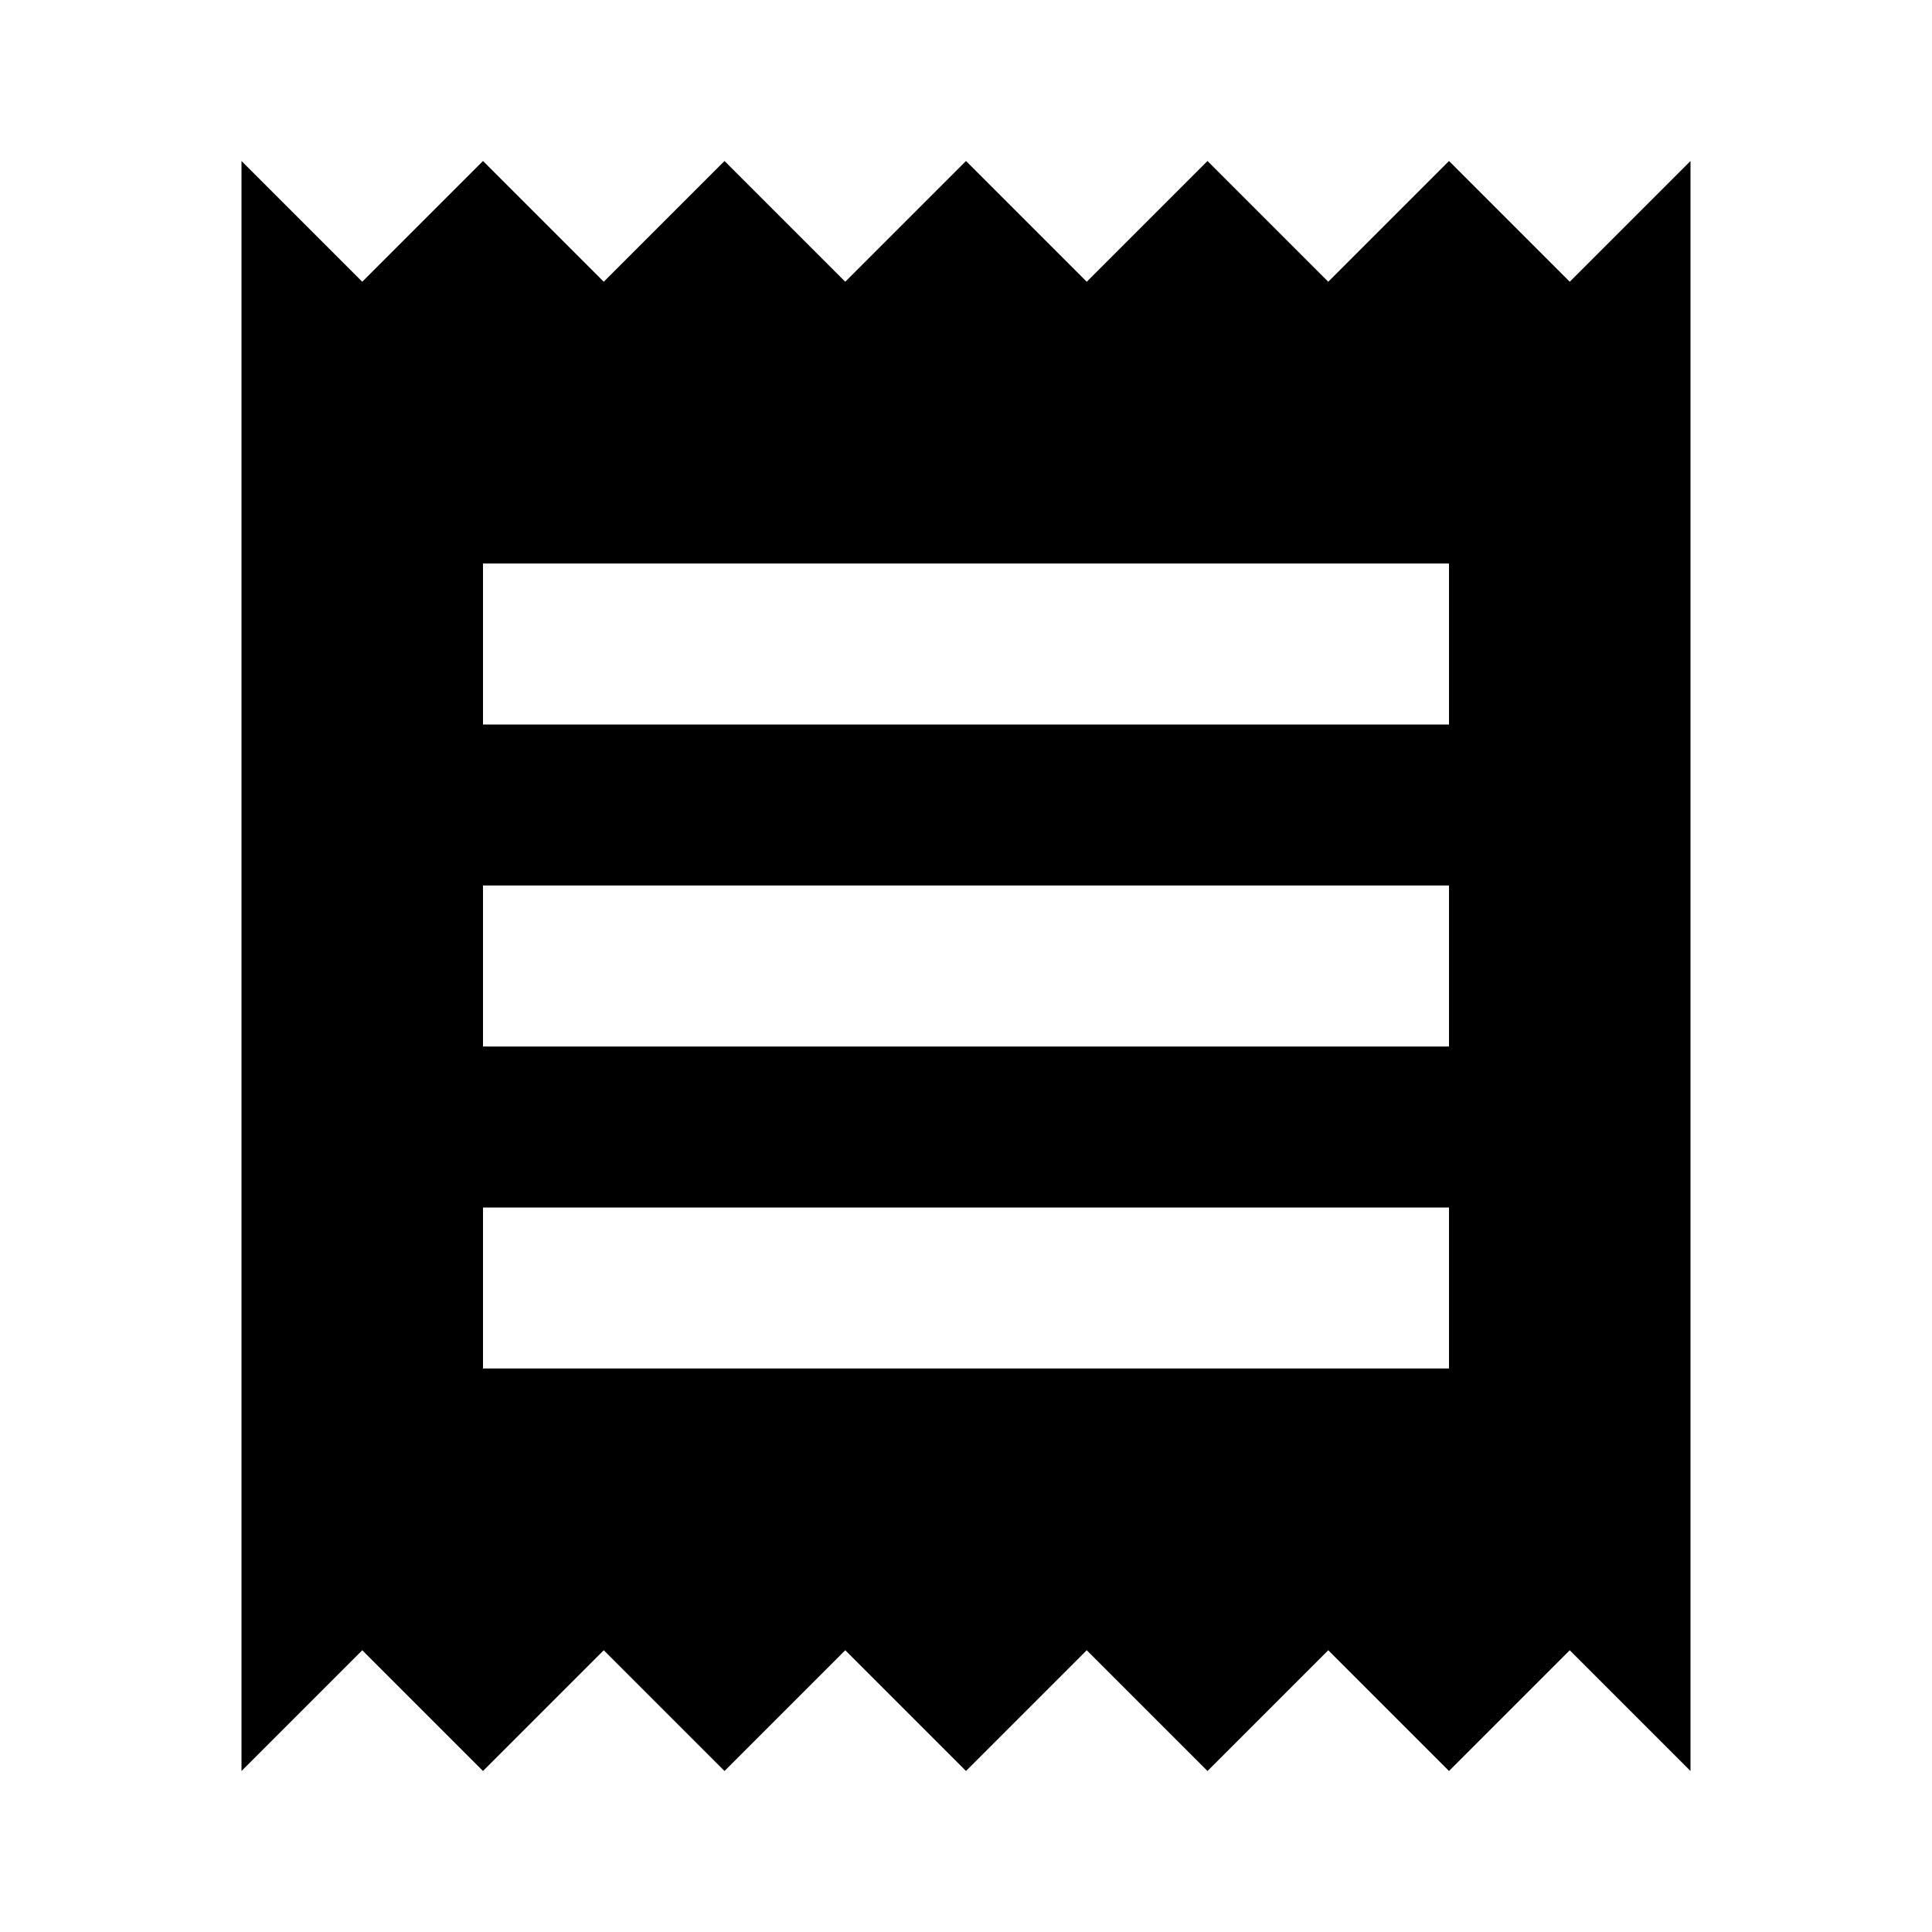
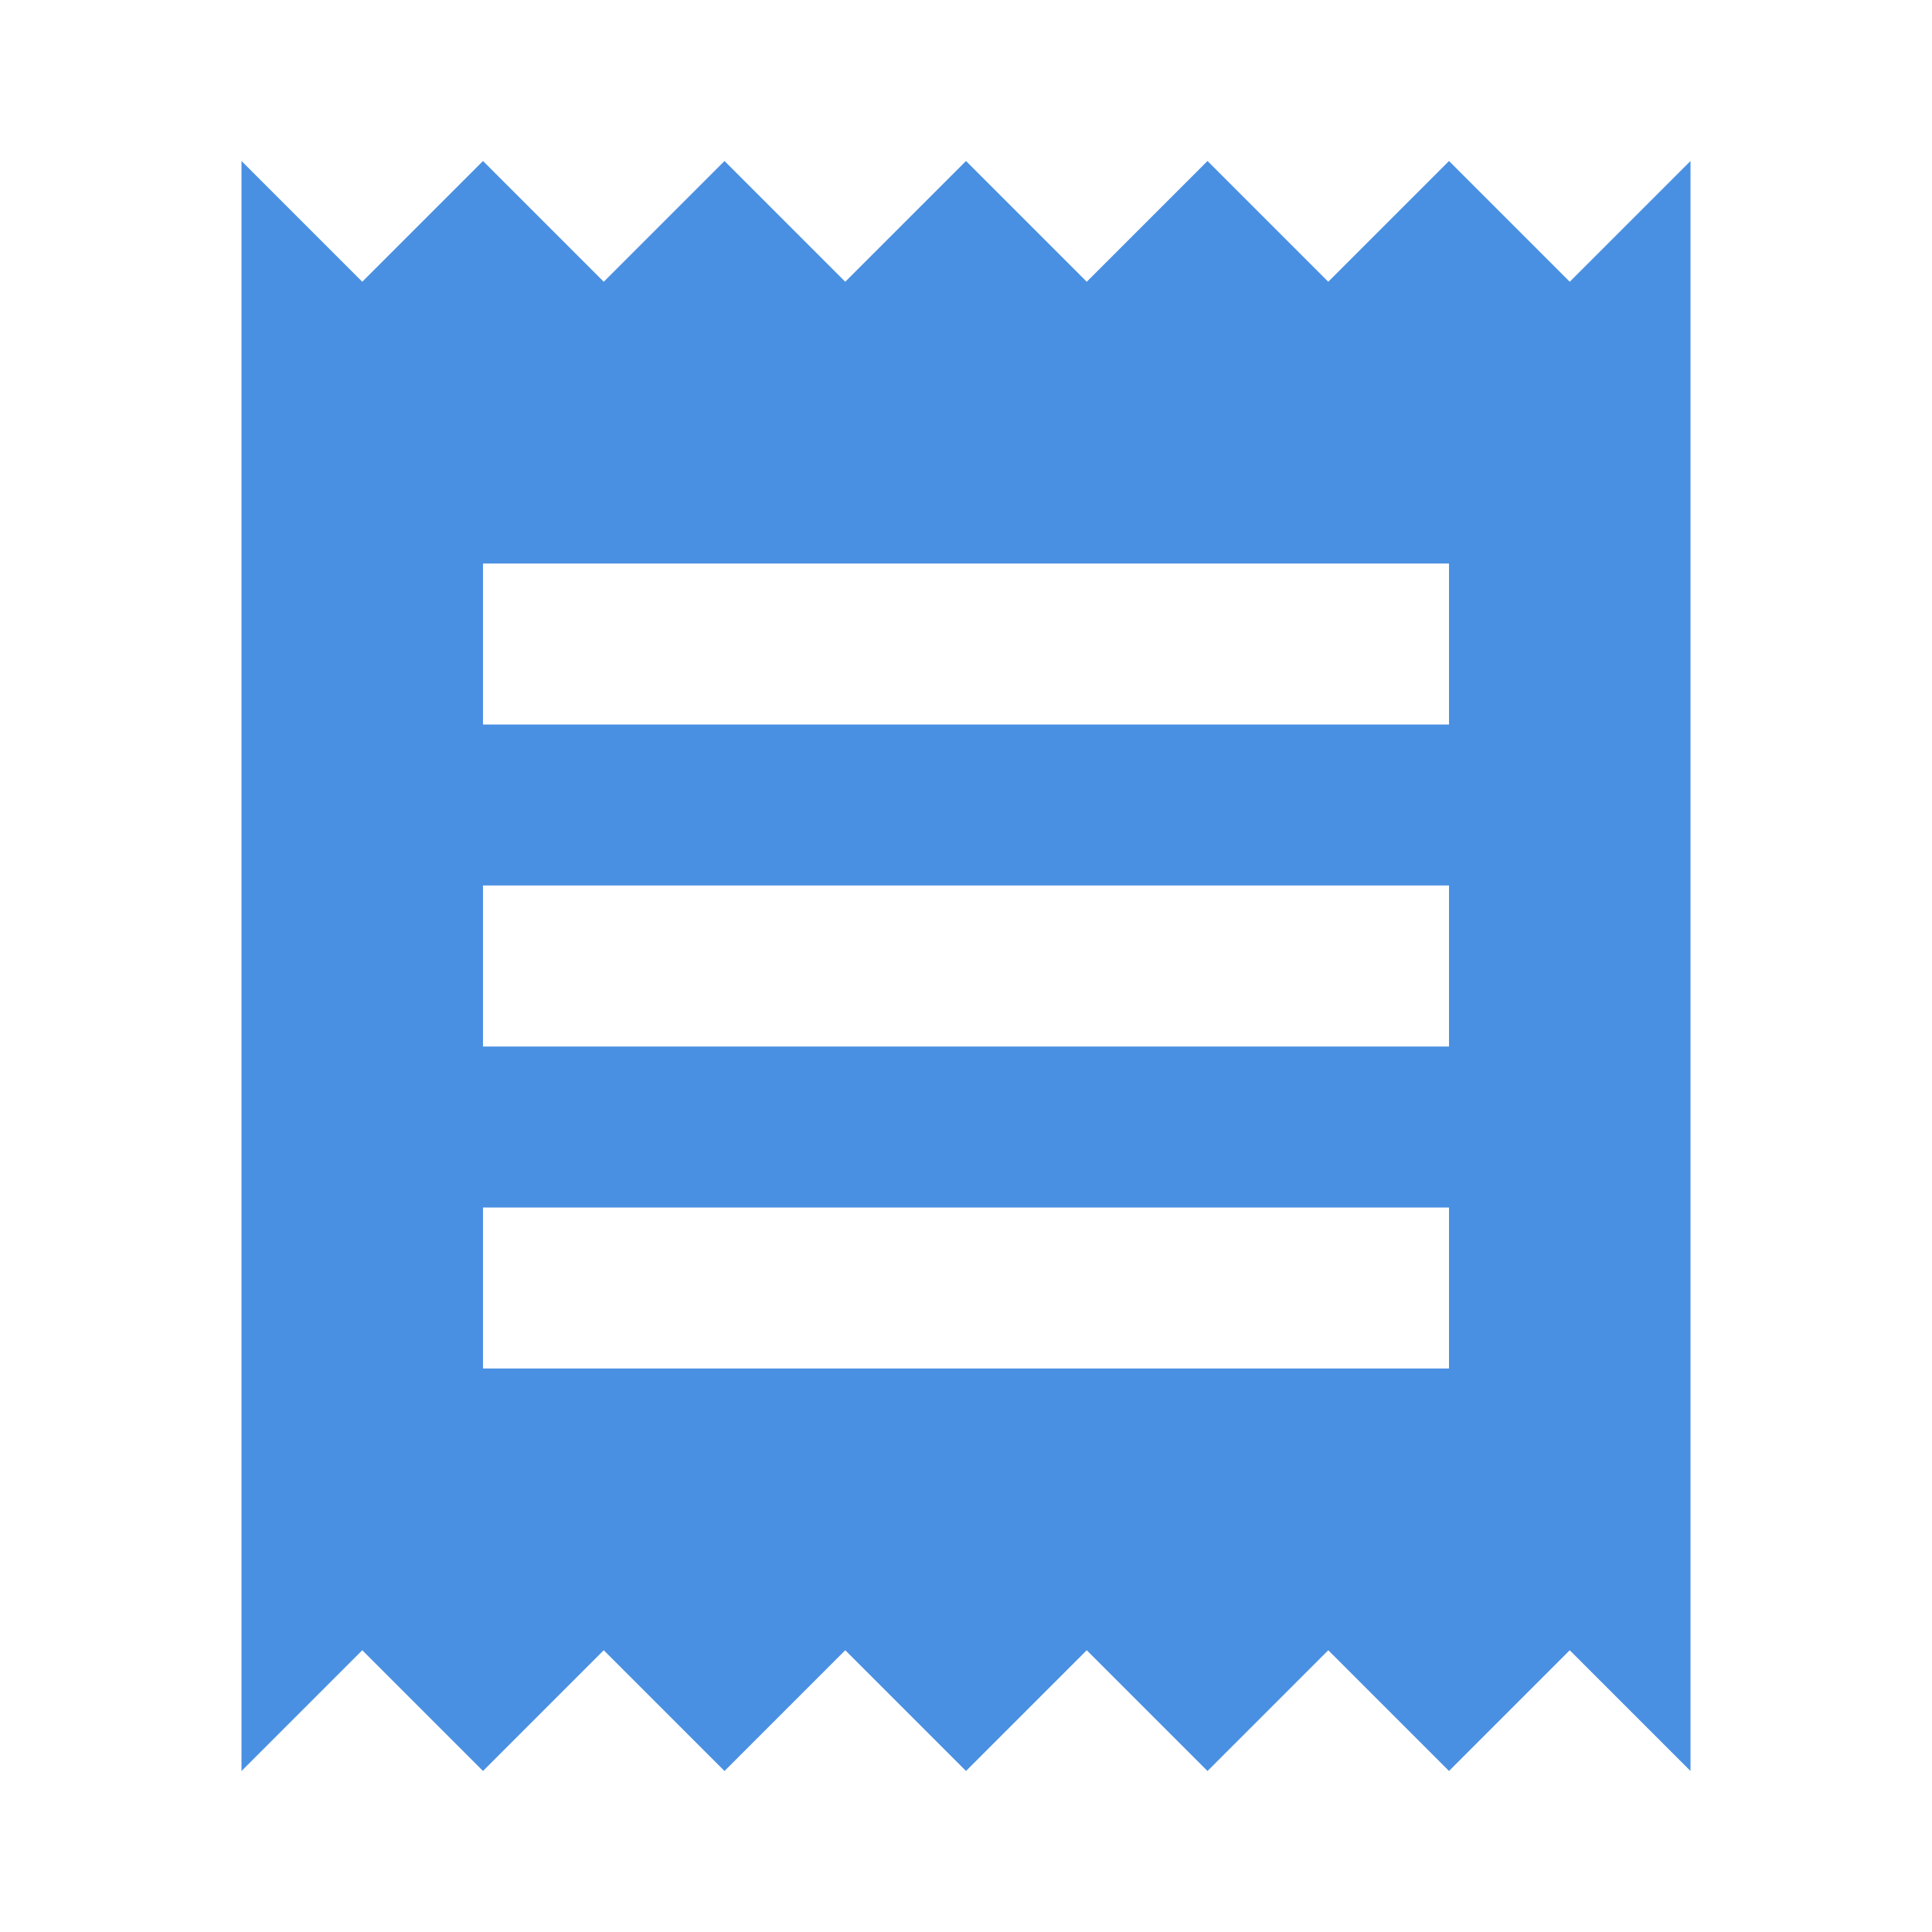
- <svg xmlns="http://www.w3.org/2000/svg" fill="#000000" height="36" viewBox="0 0 24 24" width="36">
+ <svg xmlns="http://www.w3.org/2000/svg" fill="#4A90E2" height="36" viewBox="0 0 24 24" width="36">
  <path d="M18 17H6v-2h12v2zm0-4H6v-2h12v2zm0-4H6V7h12v2zM3 22l1.5-1.5L6 22l1.5-1.5L9 22l1.5-1.5L12 22l1.5-1.5L15 22l1.5-1.5L18 22l1.5-1.5L21 22V2l-1.5 1.5L18 2l-1.5 1.5L15 2l-1.5 1.5L12 2l-1.5 1.5L9 2 7.5 3.5 6 2 4.5 3.5 3 2v20z" />
  <path d="M0 0h24v24H0z" fill="none" />
</svg>
